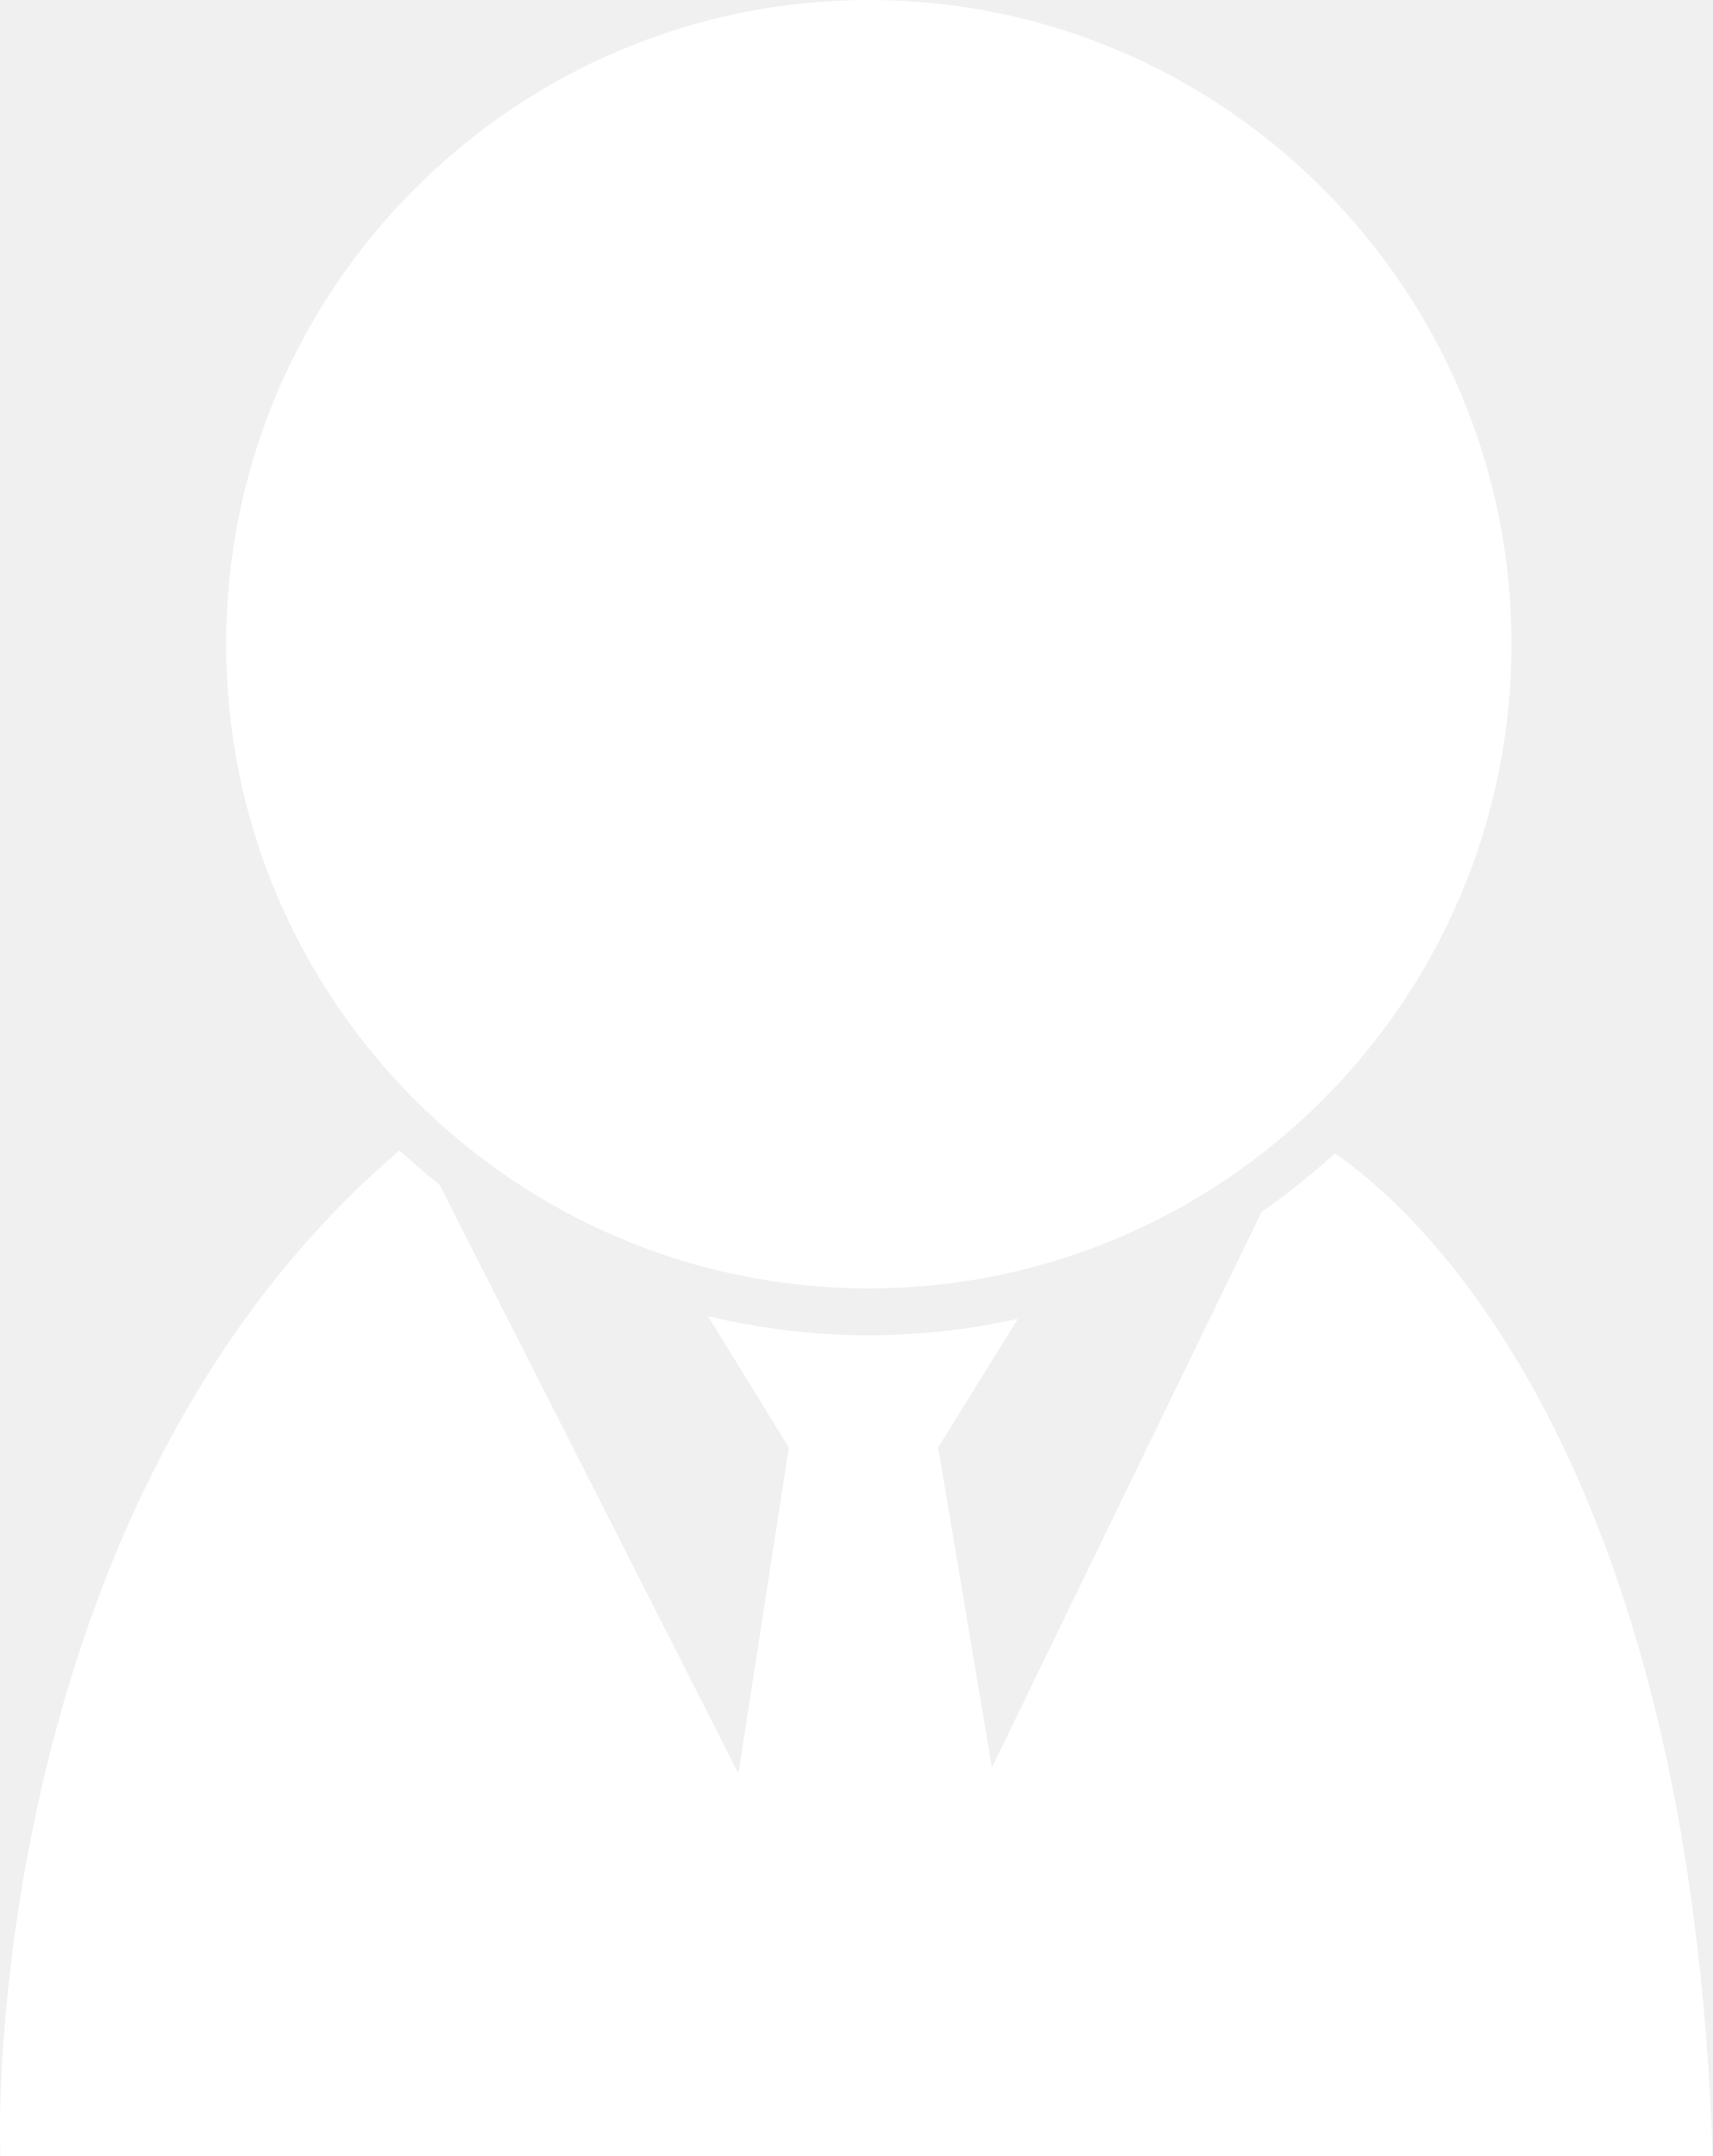
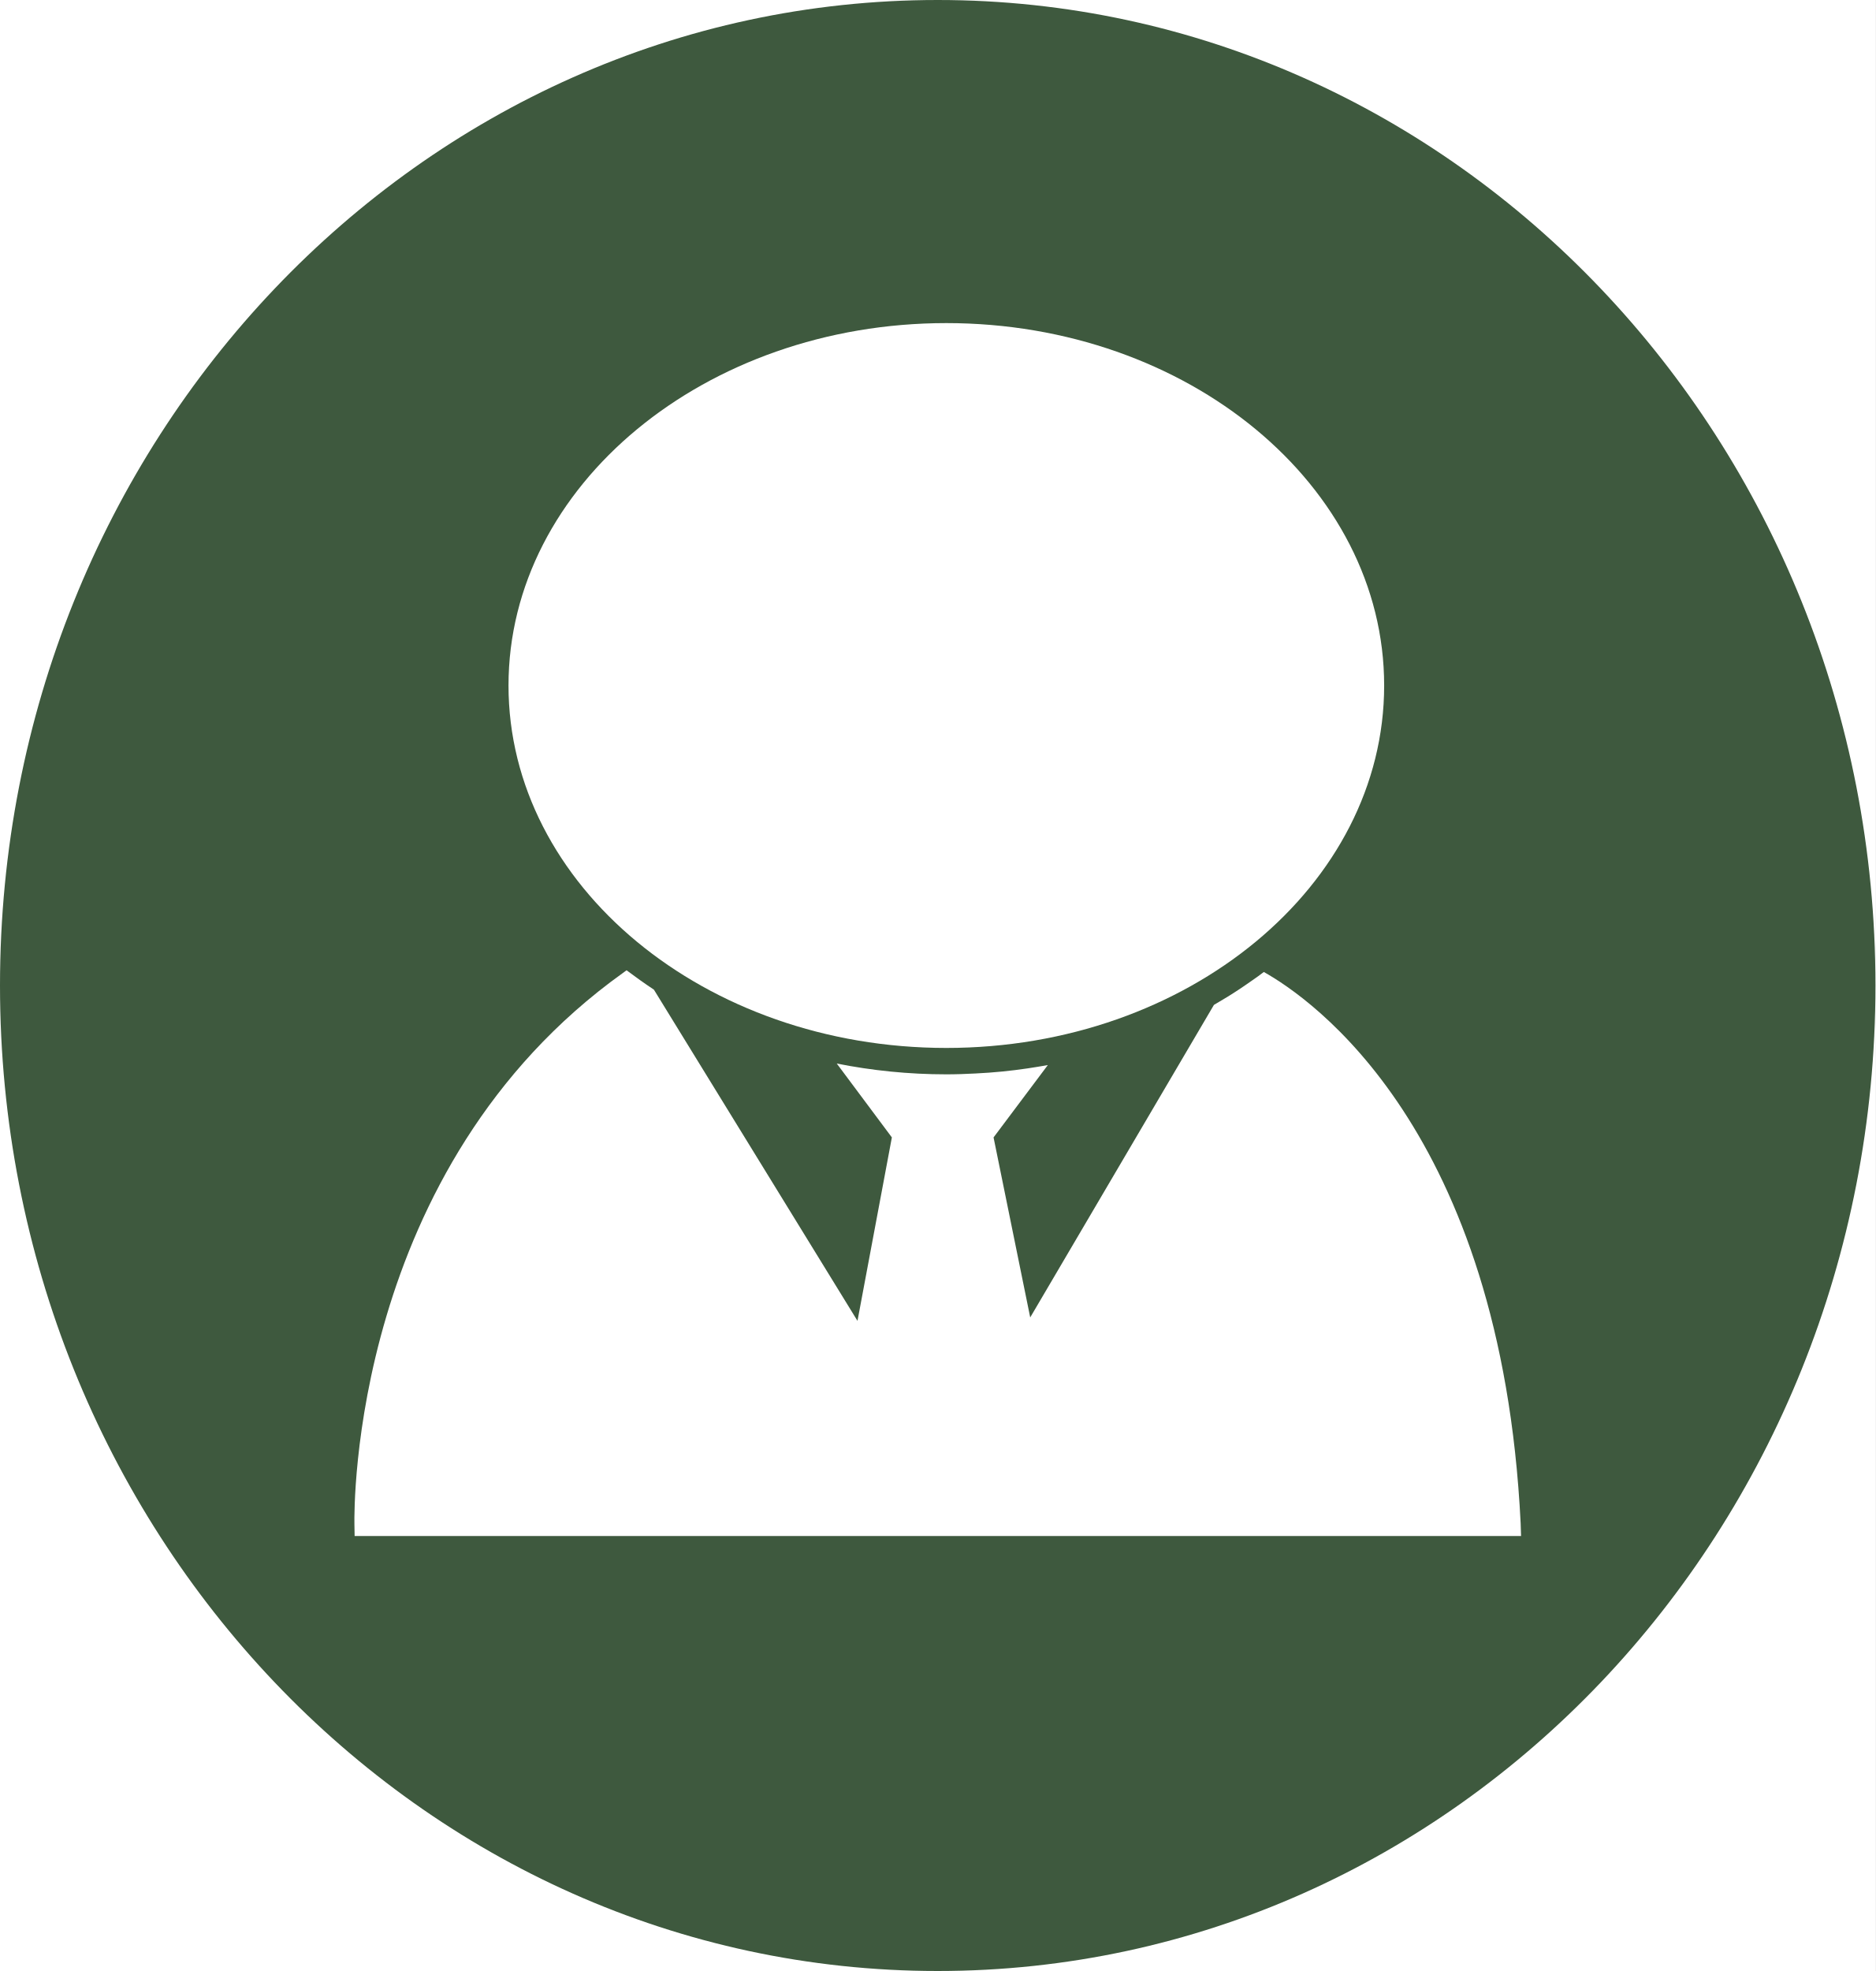
- <svg xmlns="http://www.w3.org/2000/svg" width="27" height="34" viewBox="0 0 27 34" fill="none">
-   <g clip-path="url(#clip0_117_929)">
-     <path d="M21.047 18.189C20.961 18.271 20.87 18.348 20.779 18.425C20.687 18.502 20.592 18.583 20.496 18.66C20.299 18.819 20.098 18.968 19.892 19.112L15.64 27.873L14.792 22.827L16.048 20.799C15.894 20.832 15.741 20.861 15.588 20.89C15.19 20.962 14.787 21.01 14.375 21.034C14.149 21.049 13.924 21.058 13.699 21.058C12.827 21.058 11.978 20.952 11.163 20.755L12.438 22.827L11.643 27.969L6.931 18.684C6.715 18.511 6.504 18.328 6.298 18.141L6.212 18.218C-0.091 23.687 -0.005 33.255 6.76596e-05 33.659L0.005 34H27L26.991 33.639C26.54 22.581 22.13 18.924 21.047 18.189Z" fill="white" />
-     <path d="M13.699 0C8.115 0 3.566 4.556 3.566 10.159C3.566 15.762 8.11 20.318 13.699 20.318C19.288 20.318 23.832 15.762 23.832 10.159C23.832 4.556 19.288 0 13.699 0Z" fill="white" />
-   </g>
-   <defs>
-     <clipPath id="clip0_117_929">
-       <rect width="27" height="34" fill="white" />
-     </clipPath>
-   </defs>
+ <svg xmlns="http://www.w3.org/2000/svg" width="1794" height="1885" viewBox="0 0 1794 1885" fill="none">
+   <rect width="1794" height="1885" fill="white" />
+   <path d="M897 1885C1392.4 1885 1794 1463.03 1794 942.5C1794 421.972 1392.4 0 897 0C401.601 0 0 421.972 0 942.5C0 1463.03 401.601 1885 897 1885Z" fill="#3E593E" />
+   <path d="M1208.94 929.576C1205.38 932.364 1201.61 934.987 1197.85 937.608C1194.08 940.231 1190.12 943.019 1186.16 945.642C1178.04 951.054 1169.72 956.137 1161.2 961.057L985.468 1259.95L950.401 1087.79L1002.31 1018.6C995.97 1019.75 989.63 1020.74 983.29 1021.72C966.847 1024.18 950.203 1025.82 933.166 1026.64C923.853 1027.13 914.545 1027.46 905.233 1027.46C869.175 1027.46 834.108 1023.85 800.431 1017.13L853.13 1087.79L820.241 1263.23L625.496 946.465C616.581 940.559 607.864 934.329 599.345 927.935L595.779 930.559C335.259 1117.14 338.825 1443.59 339.023 1457.36L339.221 1469H1455L1454.6 1456.7C1435.98 1079.43 1253.72 954.66 1208.94 929.576Z" fill="white" />
+   <path d="M905.233 309C674.428 309 486.418 464.433 486.418 655.61C486.418 846.783 674.23 1002.22 905.233 1002.22C1136.23 1002.22 1324.04 846.783 1324.04 655.61C1324.04 464.433 1136.23 309 905.233 309Z" fill="white" />
</svg>
